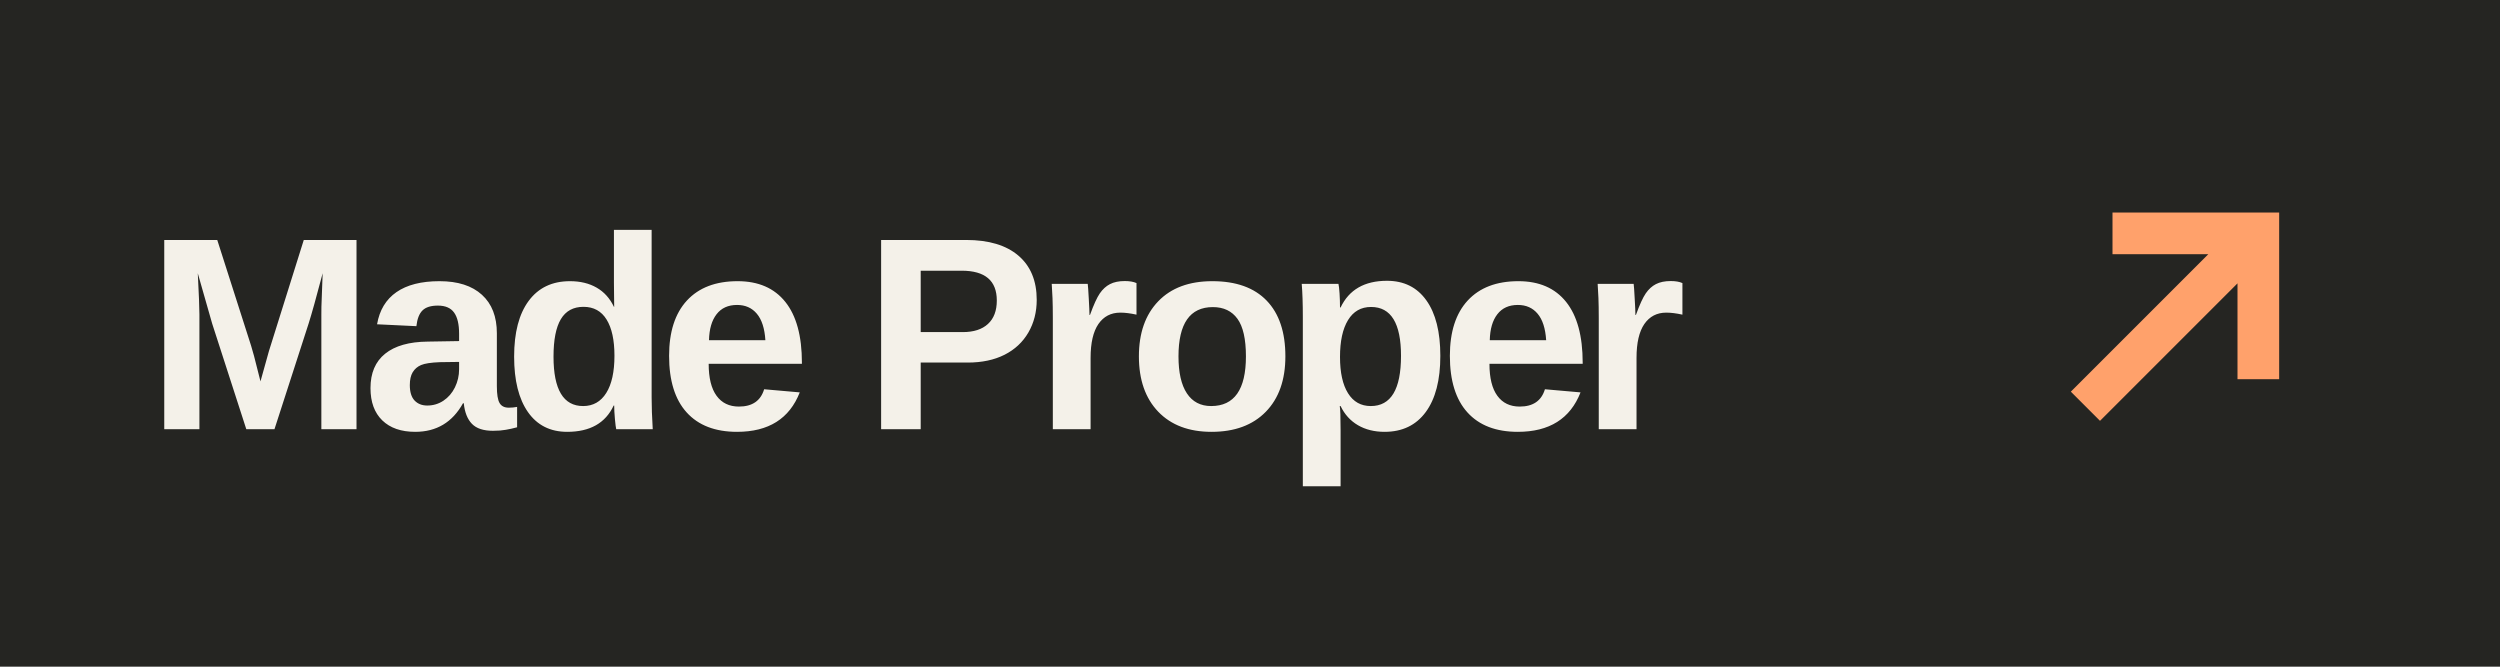
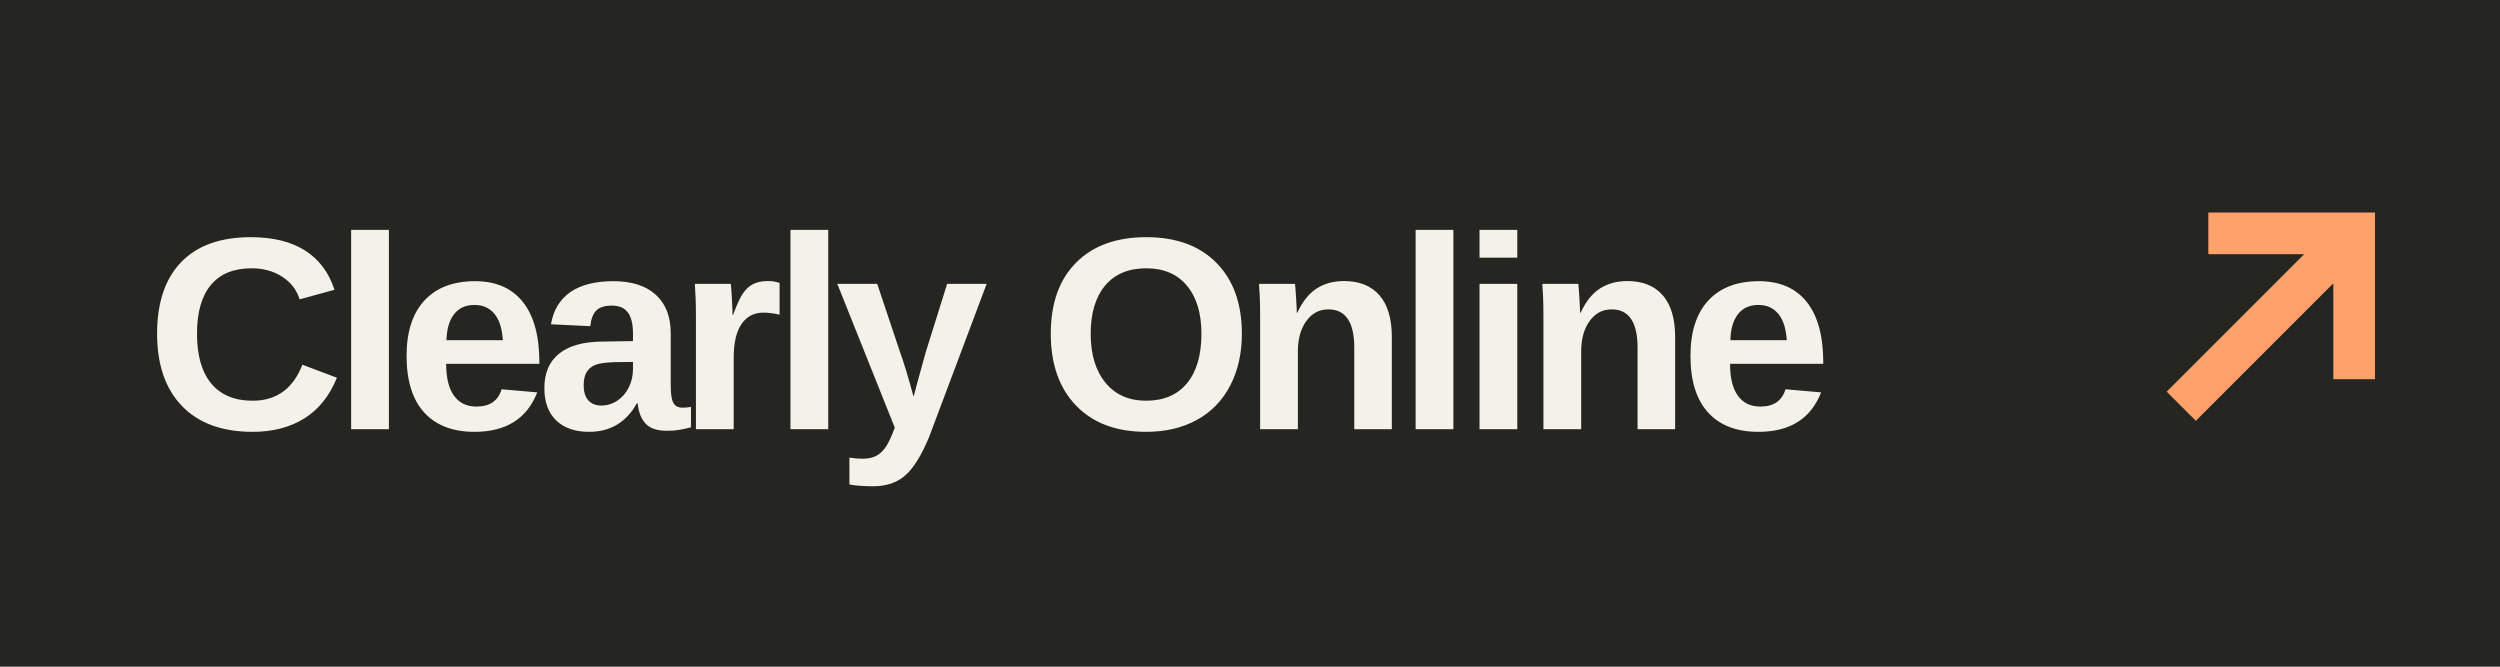
<svg xmlns="http://www.w3.org/2000/svg" width="600" height="160" viewBox="0 0 600 160">
  <rect width="600" height="160" fill="#252522" />
-   <text x="35" y="103" font-family="Arial,sans-serif" font-size="66" font-weight="700" letter-spacing="-3" fill="#f4f1e9">Made Proper</text>
-   <path d="M507 51h40v40h-10V68l-33 33-7-7 33-33h-23z" fill="#ffa16b" />
+   <text x="35" y="103" font-family="Arial,sans-serif" font-size="66" font-weight="700" letter-spacing="-3" fill="#f4f1e9">Clearly Online</text>
+   <path d="M530 51h40v40h-10V68l-33 33-7-7 33-33h-23z" fill="#ffa16b" />
</svg>
